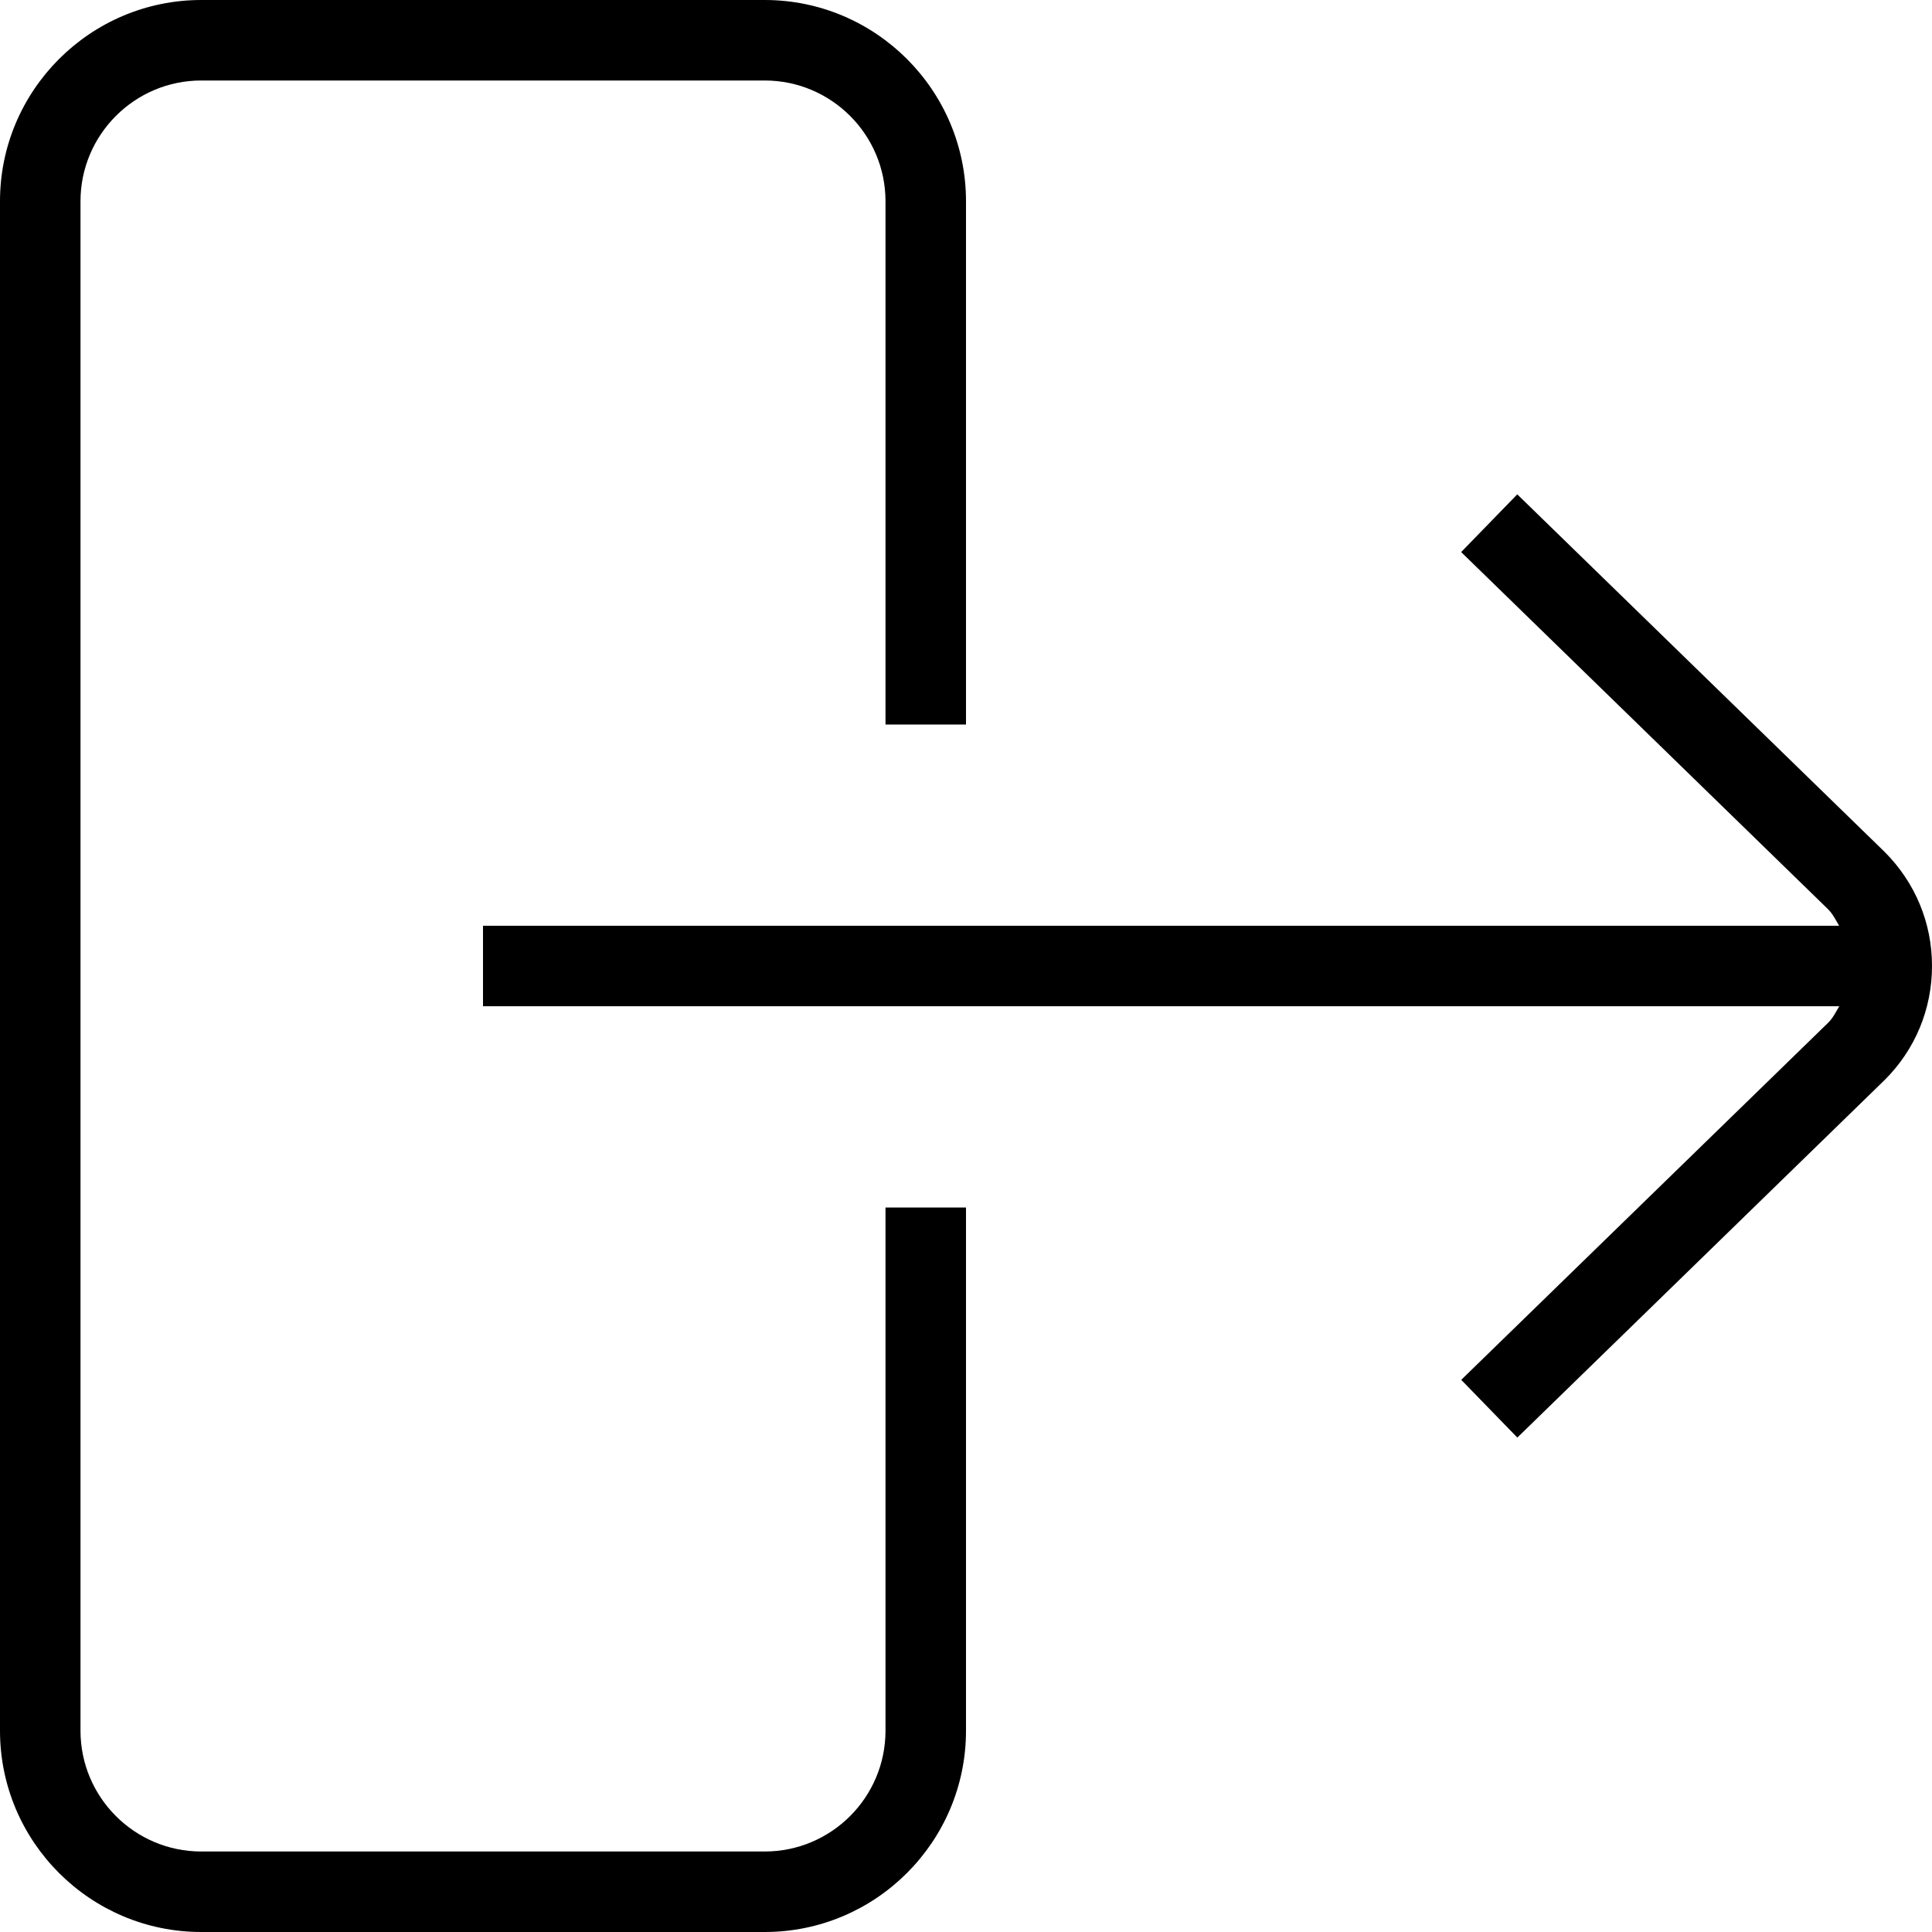
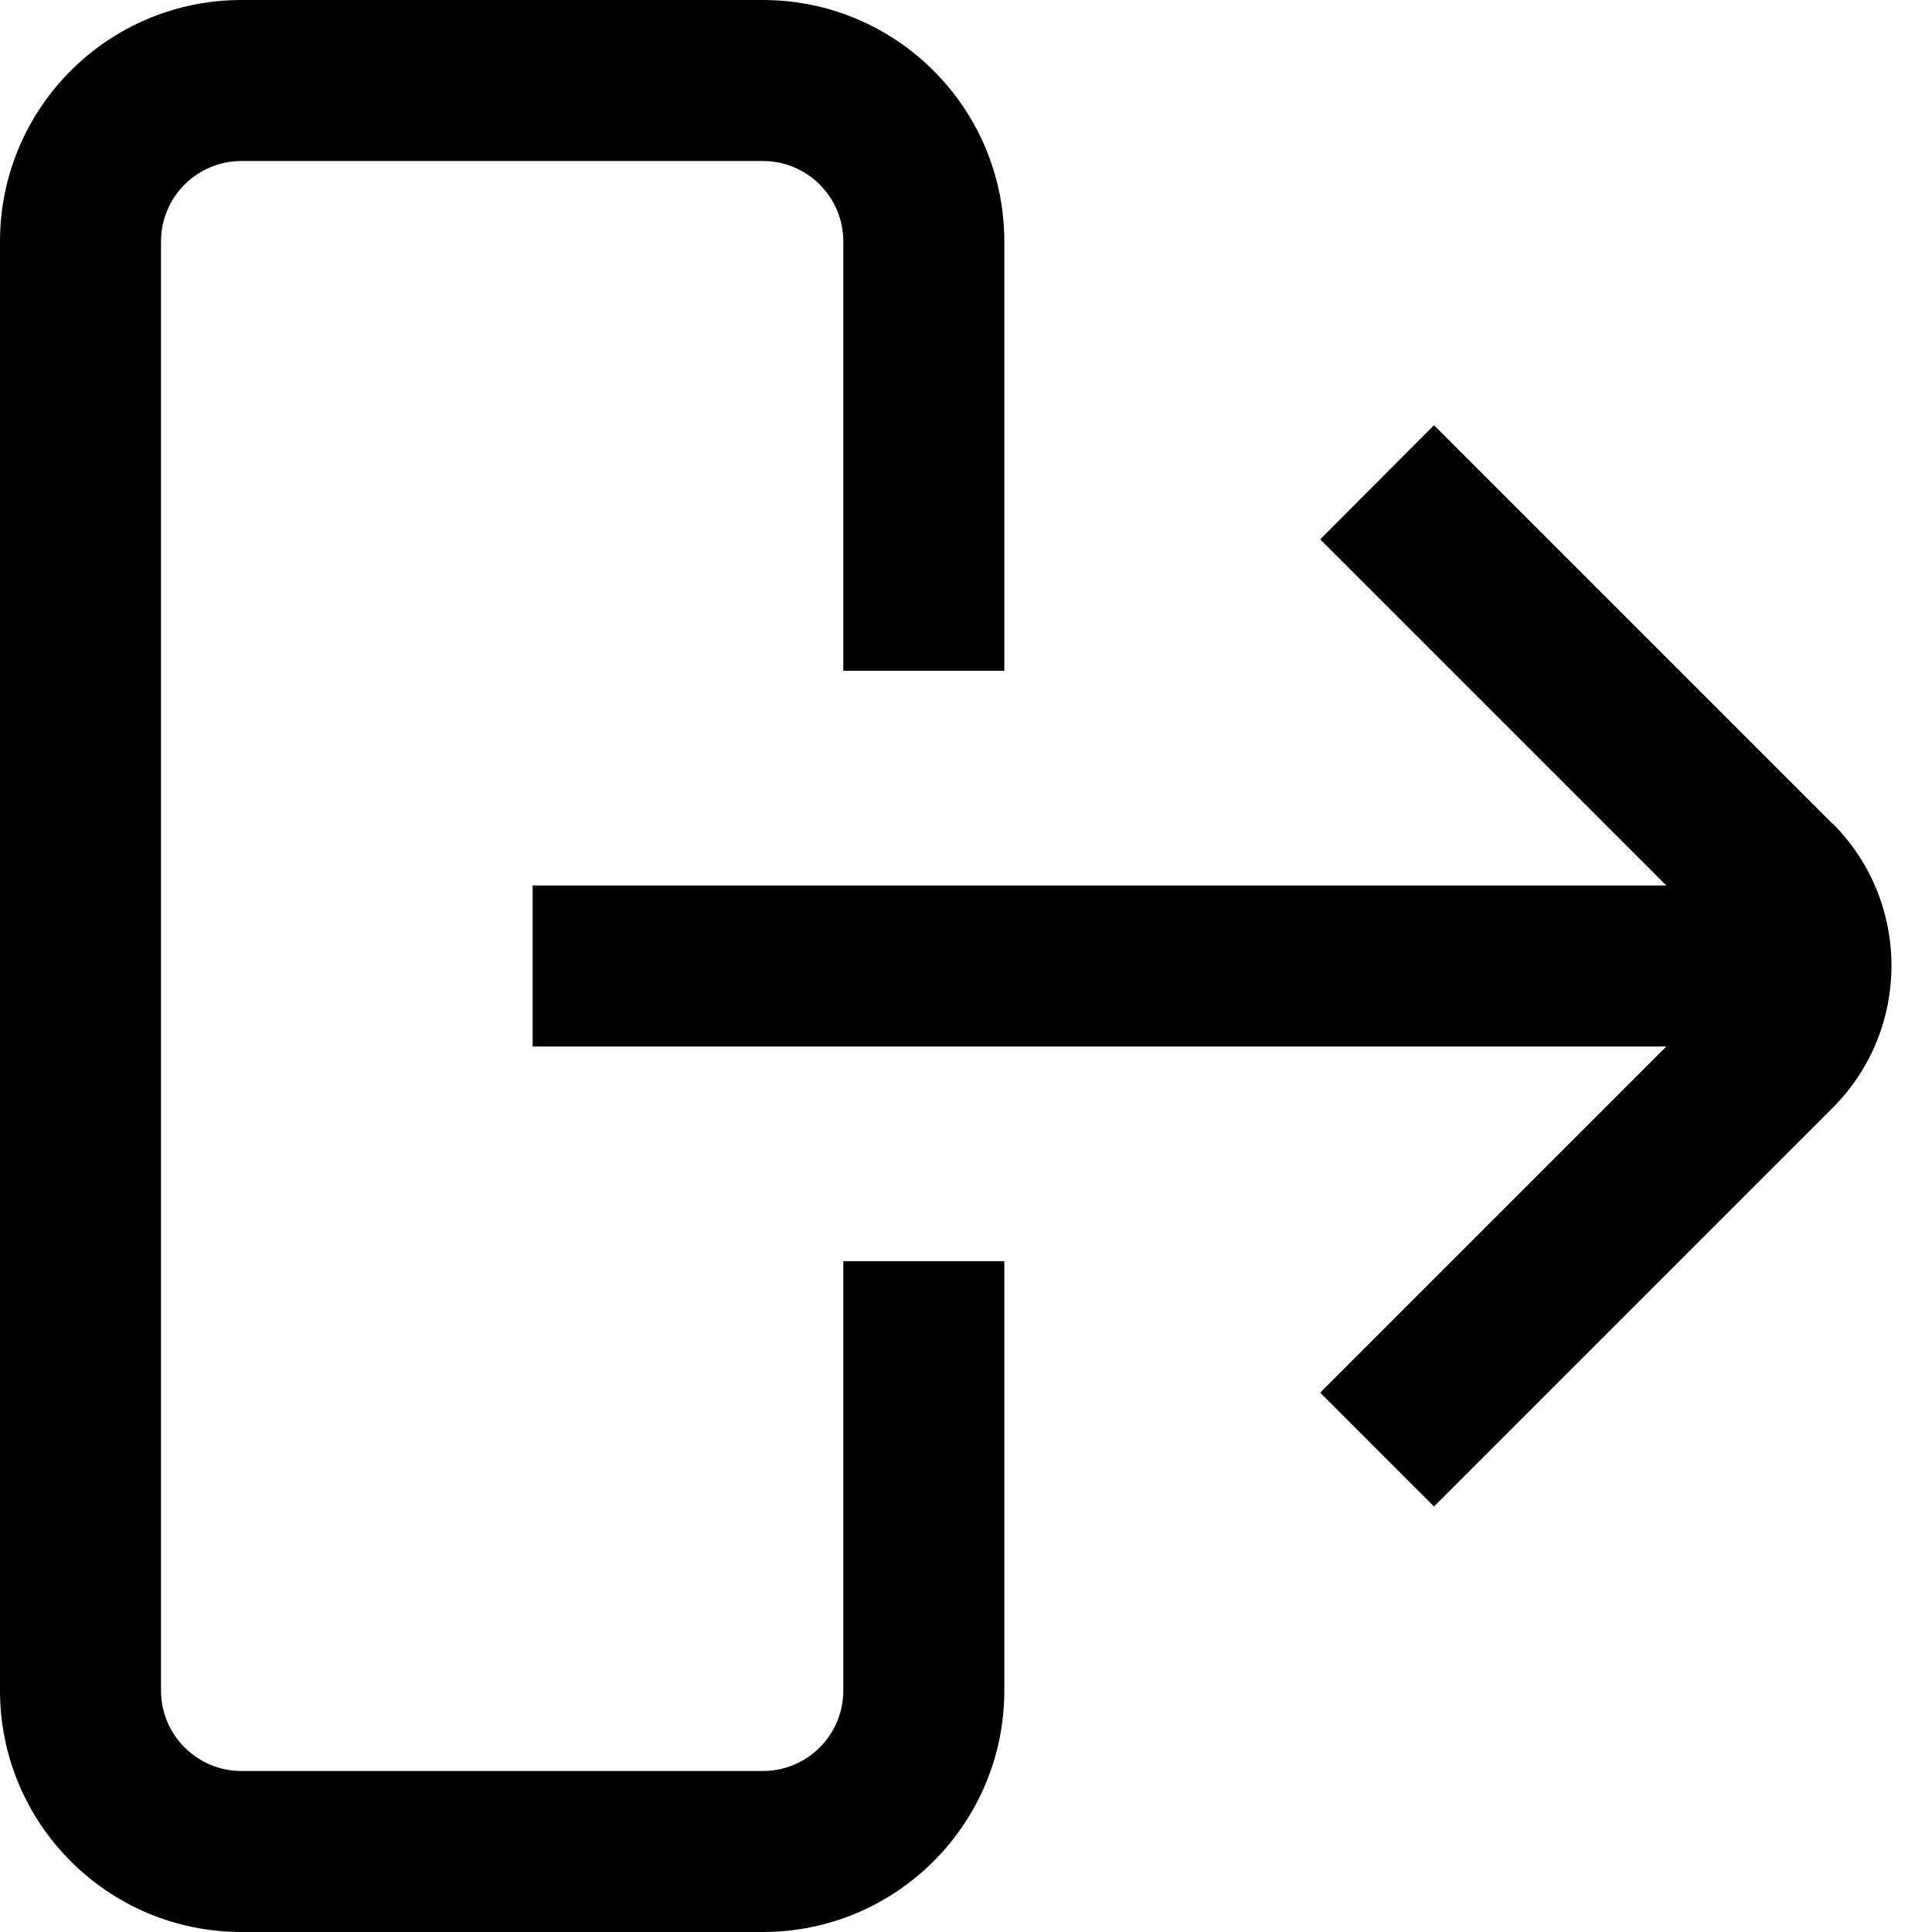
- <svg xmlns="http://www.w3.org/2000/svg" id="Layer_1" data-name="Layer 1" viewBox="0 0 24 24">
-   <path d="m24,12c0,.534-.208,1.037-.586,1.414l-4.565,4.444-.697-.717,4.561-4.439c.058-.058.093-.132.135-.202H6v-1h16.846c-.042-.071-.078-.147-.139-.207l-4.556-4.435.697-.717,4.561,4.439c.383.382.591.885.591,1.419Zm-13,9.5c0,.827-.673,1.5-1.5,1.5H2.5c-.827,0-1.5-.673-1.5-1.5V2.5c0-.827.673-1.5,1.5-1.5h7c.827,0,1.5.673,1.5,1.5v6.5h1V2.5c0-1.378-1.122-2.5-2.5-2.5H2.5C1.122,0,0,1.122,0,2.5v19c0,1.379,1.122,2.5,2.5,2.5h7c1.378,0,2.5-1.121,2.5-2.5v-6.5h-1v6.5Z" />
+ <svg xmlns="http://www.w3.org/2000/svg" id="Layer_1" data-name="Layer 1" viewBox="0 0 24 24" width="512" height="512">
+   <path d="M22.763,10.232l-4.95-4.95L16.4,6.7,20.7,11H6.617v2H20.7l-4.3,4.3,1.414,1.414,4.95-4.95a2.5,2.5,0,0,0,0-3.536Z" />
+   <path d="M10.476,21a1,1,0,0,1-1,1H3a1,1,0,0,1-1-1V3A1,1,0,0,1,3,2H9.476a1,1,0,0,1,1,1V8.333h2V3a3,3,0,0,0-3-3H3A3,3,0,0,0,0,3V21a3,3,0,0,0,3,3H9.476a3,3,0,0,0,3-3V15.667h-2Z" />
</svg>
